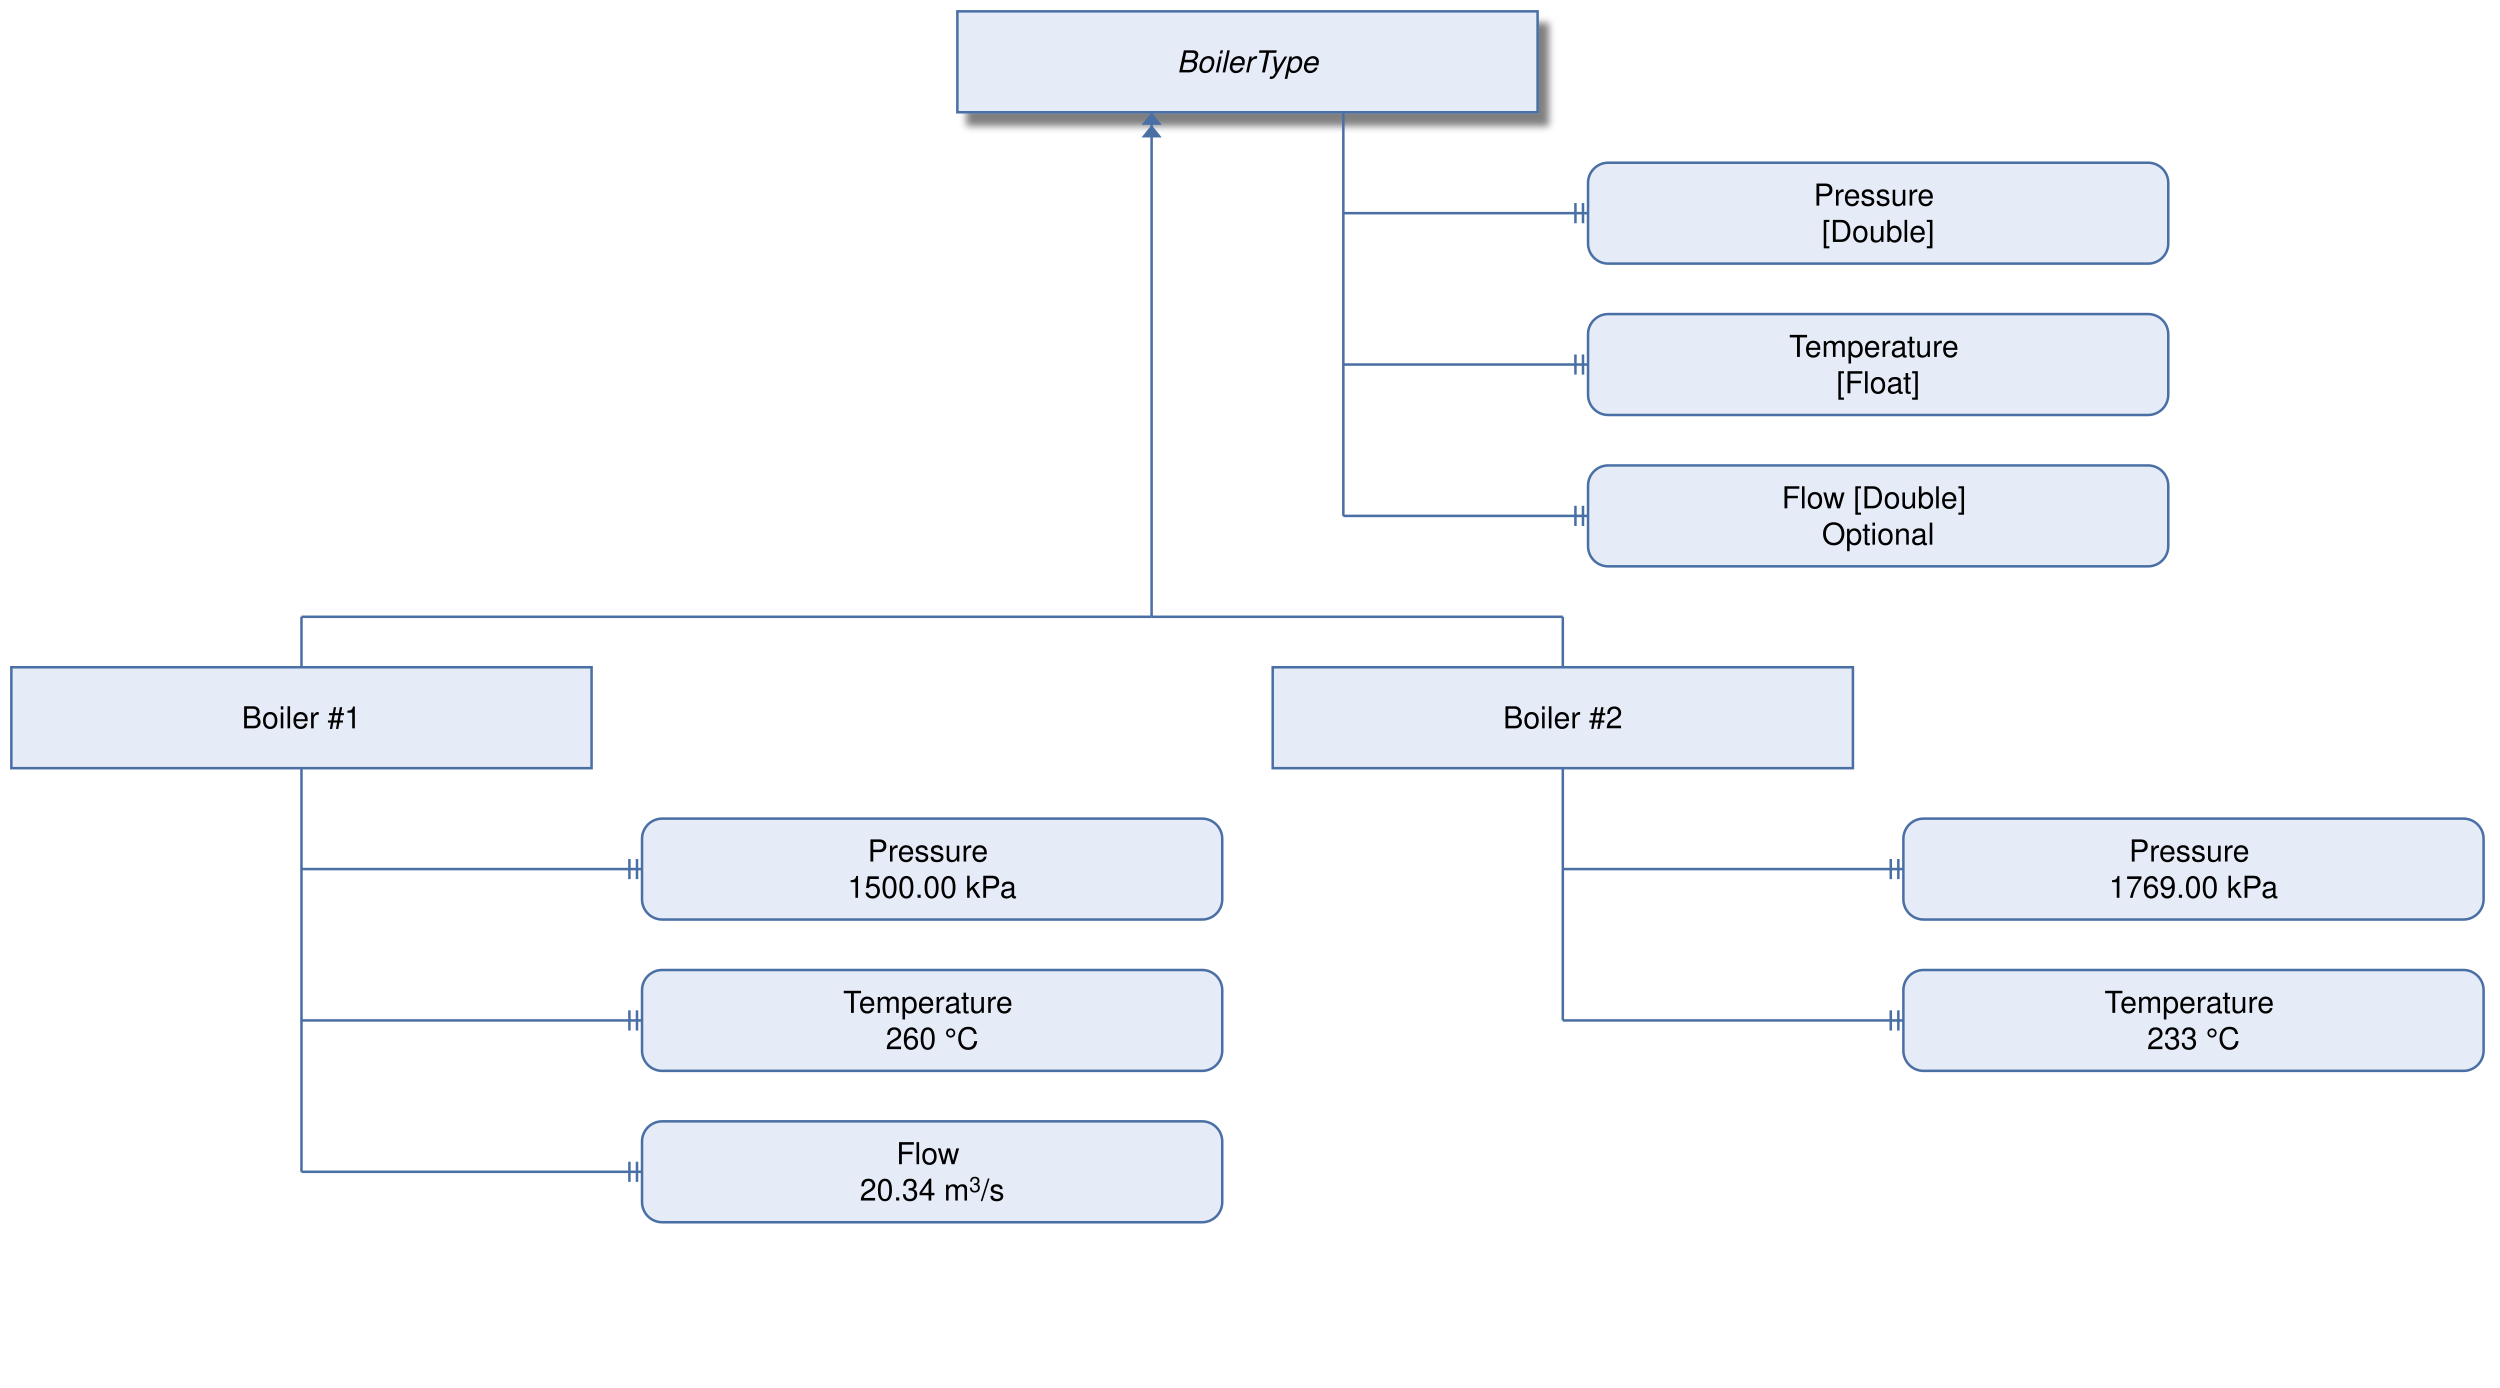
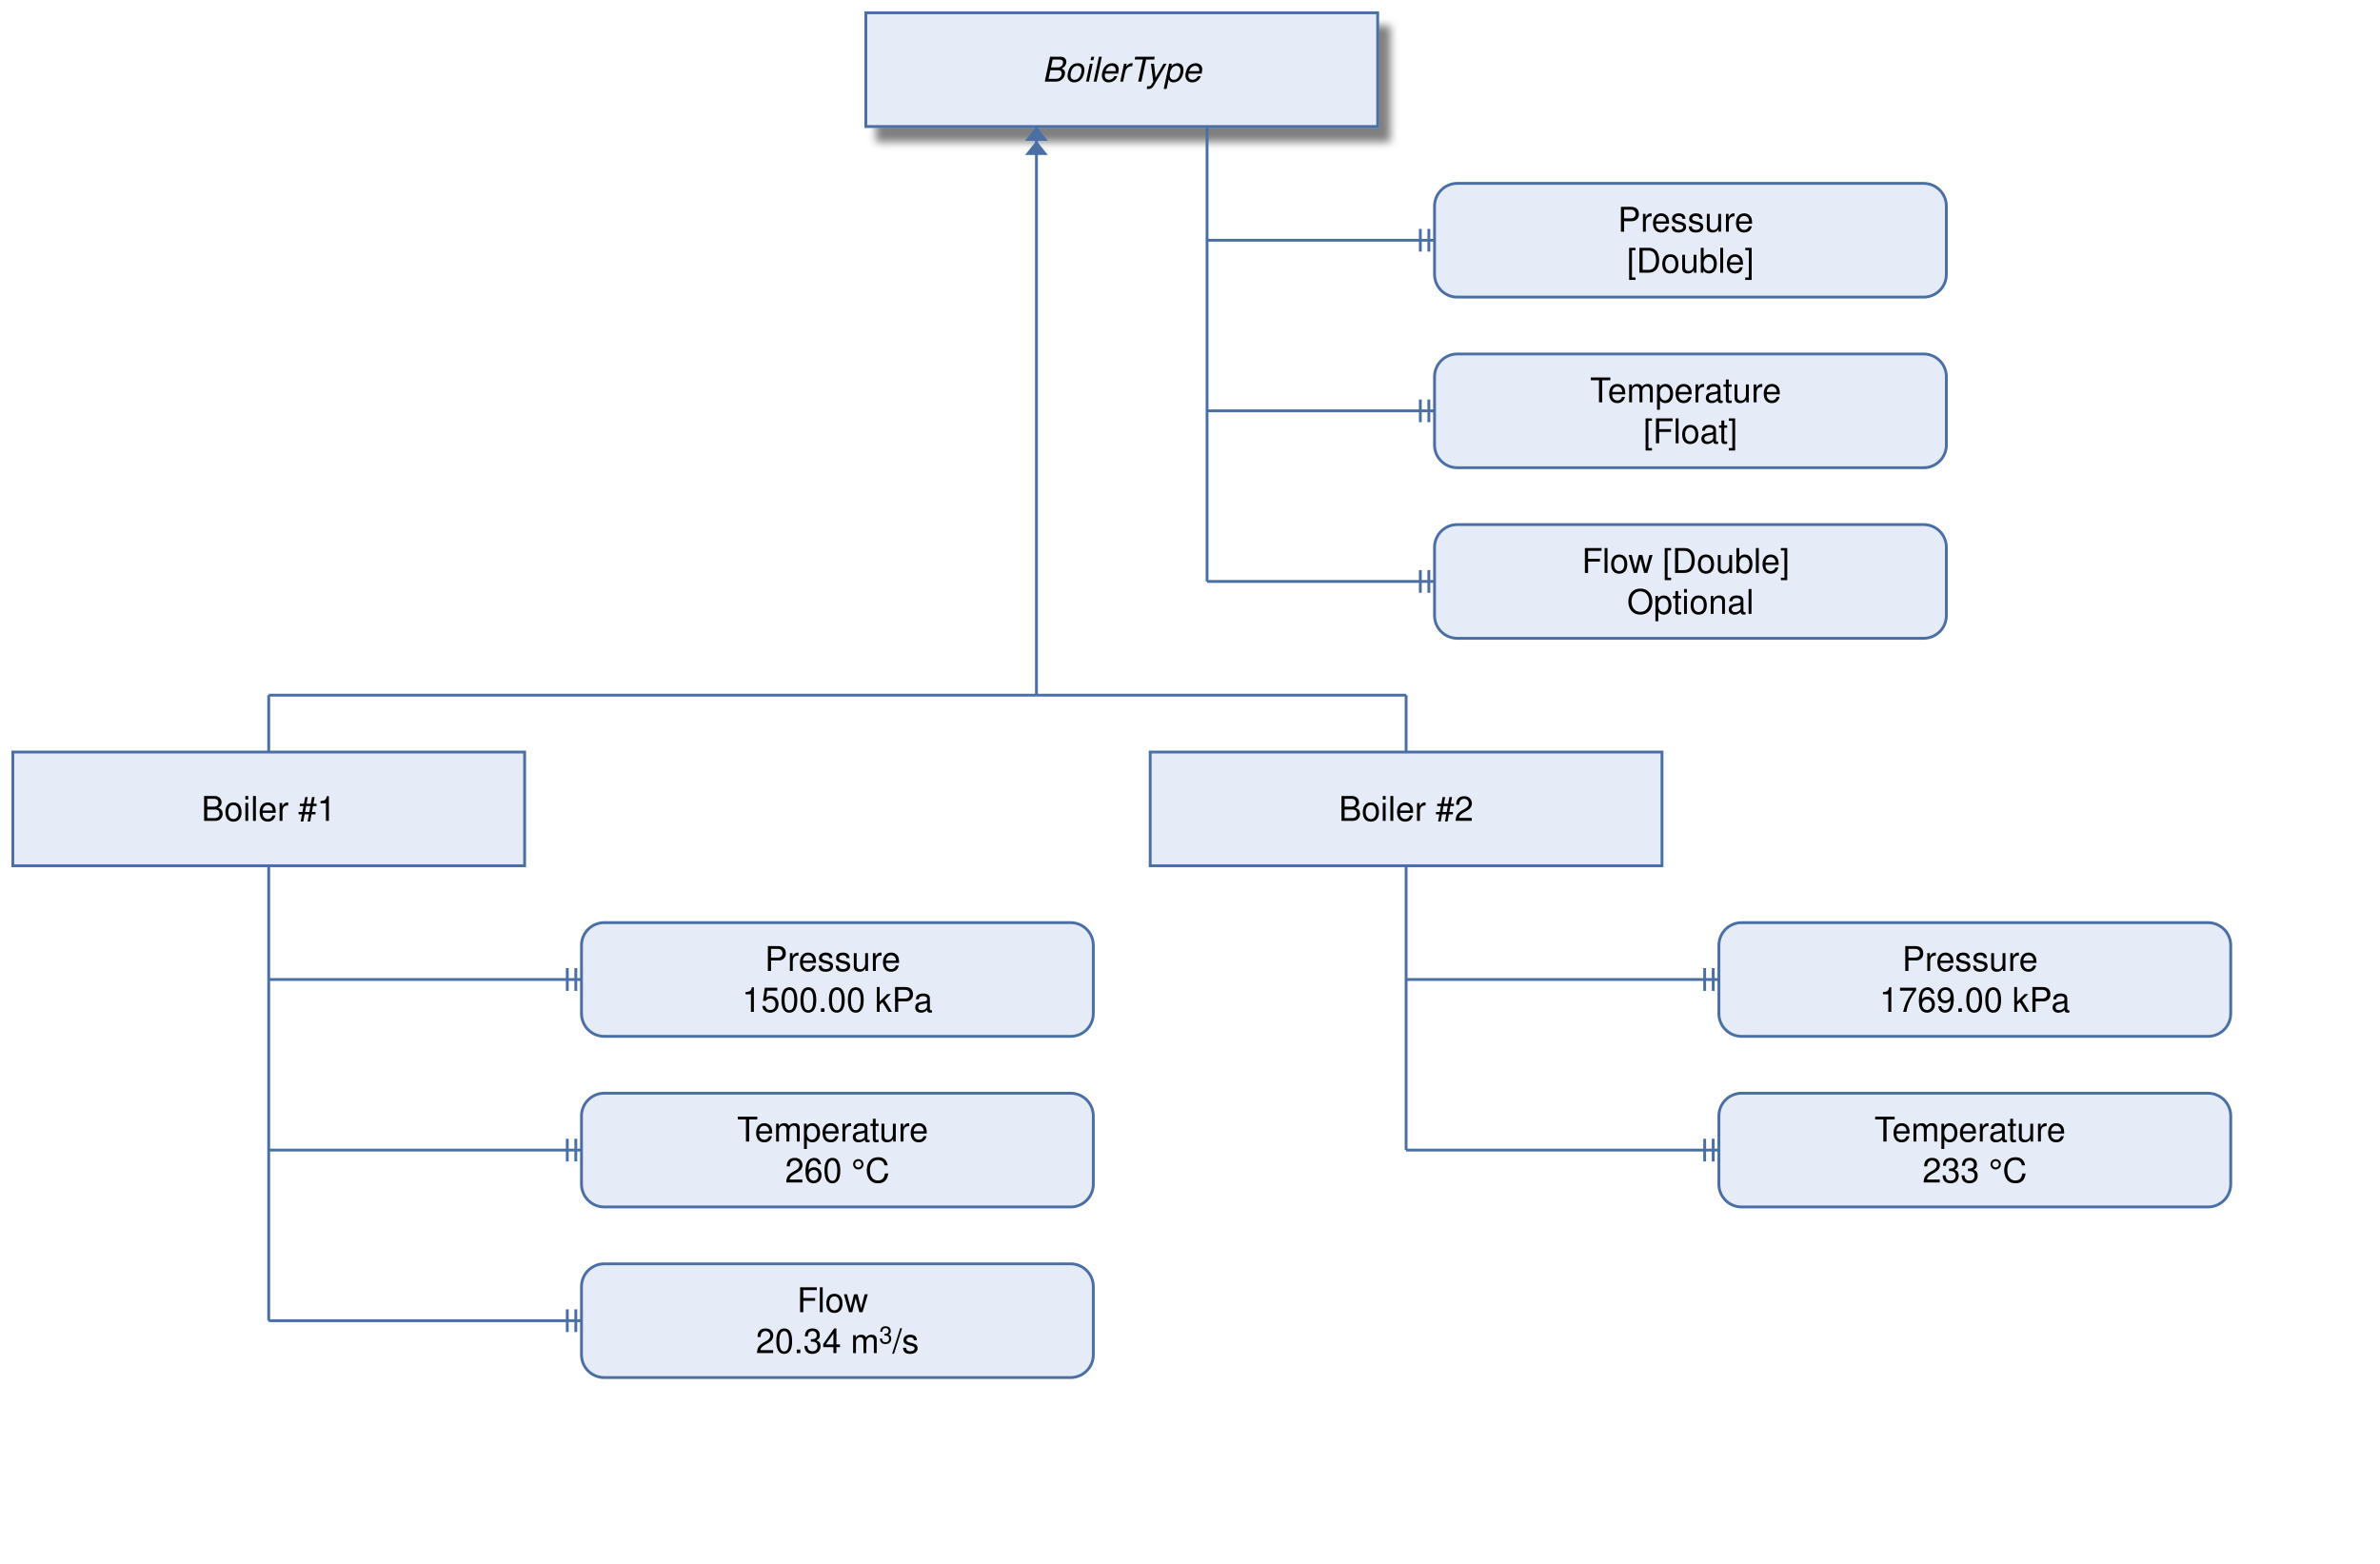
- <svg xmlns="http://www.w3.org/2000/svg" width="991px" height="550px" viewBox="-0.5 -0.5 991 550">
+ <svg xmlns="http://www.w3.org/2000/svg" width="837px" height="550px" viewBox="-0.5 -0.5 837 550">
  <defs>
    <filter id="node-shadow" x="-20%" y="-20%" width="150%" height="150%">
      <feDropShadow dx="4" dy="5" stdDeviation="1.5" flood-color="#000000" flood-opacity="0.5" />
    </filter>
    <marker id="has-type-definition" viewBox="0 0 10 8" markerWidth="10" markerHeight="8" refX="10" refY="4" orient="auto-start-reverse" markerUnits="userSpaceOnUse">
      <path d="M0,0 L5,4 L0,8 Z M5,0 L10,4 L5,8 Z" fill="context-stroke" />
    </marker>
    <marker id="has-component" viewBox="0 0 4 8" markerWidth="4" markerHeight="8" refX="4" refY="4" orient="auto" markerUnits="userSpaceOnUse">
      <path d="M3,0 L3,8" fill="none" stroke="context-stroke" stroke-width="1" />
    </marker>
    <marker id="has-property" viewBox="0 0 7 8" markerWidth="7" markerHeight="8" refX="7" refY="4" orient="auto" markerUnits="userSpaceOnUse">
      <path d="M2,0 L2,8 M5,0 L5,8" fill="none" stroke="context-stroke" stroke-width="1" />
    </marker>
    <marker id="organizes" viewBox="0 0 10 8" markerWidth="10" markerHeight="8" refX="10" refY="4" orient="auto" markerUnits="userSpaceOnUse">
      <path d="M0,0 L10,4 L0,8" fill="none" stroke="context-stroke" stroke-width="1" />
    </marker>
  </defs>
  <g>
    <g filter="url(#node-shadow)">
-       <rect x="379" y="4" width="230" height="40" fill="#e6ecf7" stroke="#4a6fa5" pointer-events="all" />
+       <rect x="304" y="4" width="180" height="40" fill="#e6ecf7" stroke="#4a6fa5" pointer-events="all" />
    </g>
-     <text x="494" y="28.2" text-anchor="middle" font-family="Helvetica" font-size="12" font-style="italic" fill="#000000">
-       <tspan x="494" dy="0.0">BoilerType</tspan>
+     <text x="394" y="28.2" text-anchor="middle" font-family="Helvetica" font-size="12" font-style="italic" fill="#000000">
+       <tspan x="394" dy="0.0">BoilerType</tspan>
    </text>
    <g>
-       <rect x="629" y="64" width="230" height="40" rx="8" fill="#e6ecf7" stroke="#4a6fa5" pointer-events="all" />
+       <rect x="504" y="64" width="180" height="40" rx="8" fill="#e6ecf7" stroke="#4a6fa5" pointer-events="all" />
    </g>
-     <text x="744" y="81.0" text-anchor="middle" font-family="Helvetica" font-size="12" font-style="normal" fill="#000000">
-       <tspan x="744" dy="0.0">Pressure</tspan>
-       <tspan x="744" dy="14.4">[Double]</tspan>
+     <text x="594" y="81.0" text-anchor="middle" font-family="Helvetica" font-size="12" font-style="normal" fill="#000000">
+       <tspan x="594" dy="0.0">Pressure</tspan>
+       <tspan x="594" dy="14.4">[Double]</tspan>
    </text>
    <g>
-       <rect x="629" y="124" width="230" height="40" rx="8" fill="#e6ecf7" stroke="#4a6fa5" pointer-events="all" />
+       <rect x="504" y="124" width="180" height="40" rx="8" fill="#e6ecf7" stroke="#4a6fa5" pointer-events="all" />
    </g>
-     <text x="744" y="141.0" text-anchor="middle" font-family="Helvetica" font-size="12" font-style="normal" fill="#000000">
-       <tspan x="744" dy="0.0">Temperature</tspan>
-       <tspan x="744" dy="14.4">[Float]</tspan>
+     <text x="594" y="141.0" text-anchor="middle" font-family="Helvetica" font-size="12" font-style="normal" fill="#000000">
+       <tspan x="594" dy="0.0">Temperature</tspan>
+       <tspan x="594" dy="14.4">[Float]</tspan>
    </text>
    <g>
-       <rect x="629" y="184" width="230" height="40" rx="8" fill="#e6ecf7" stroke="#4a6fa5" pointer-events="all" />
+       <rect x="504" y="184" width="180" height="40" rx="8" fill="#e6ecf7" stroke="#4a6fa5" pointer-events="all" />
    </g>
-     <text x="744" y="201.0" text-anchor="middle" font-family="Helvetica" font-size="12" font-style="normal" fill="#000000">
-       <tspan x="744" dy="0.0">Flow [Double]</tspan>
-       <tspan x="744" dy="14.4">Optional</tspan>
+     <text x="594" y="201.0" text-anchor="middle" font-family="Helvetica" font-size="12" font-style="normal" fill="#000000">
+       <tspan x="594" dy="0.0">Flow [Double]</tspan>
+       <tspan x="594" dy="14.4">Optional</tspan>
    </text>
    <g>
-       <rect x="4" y="264" width="230" height="40" fill="#e6ecf7" stroke="#4a6fa5" pointer-events="all" />
+       <rect x="4" y="264" width="180" height="40" fill="#e6ecf7" stroke="#4a6fa5" pointer-events="all" />
    </g>
-     <text x="119" y="288.2" text-anchor="middle" font-family="Helvetica" font-size="12" font-style="normal" fill="#000000">
-       <tspan x="119" dy="0.0">Boiler #1</tspan>
+     <text x="94" y="288.2" text-anchor="middle" font-family="Helvetica" font-size="12" font-style="normal" fill="#000000">
+       <tspan x="94" dy="0.0">Boiler #1</tspan>
    </text>
    <g>
-       <rect x="254" y="324" width="230" height="40" rx="8" fill="#e6ecf7" stroke="#4a6fa5" pointer-events="all" />
+       <rect x="204" y="324" width="180" height="40" rx="8" fill="#e6ecf7" stroke="#4a6fa5" pointer-events="all" />
    </g>
-     <text x="369" y="341.0" text-anchor="middle" font-family="Helvetica" font-size="12" font-style="normal" fill="#000000">
-       <tspan x="369" dy="0.0">Pressure</tspan>
-       <tspan x="369" dy="14.4">1500.00 kPa</tspan>
+     <text x="294" y="341.0" text-anchor="middle" font-family="Helvetica" font-size="12" font-style="normal" fill="#000000">
+       <tspan x="294" dy="0.0">Pressure</tspan>
+       <tspan x="294" dy="14.4">1500.00 kPa</tspan>
    </text>
    <g>
-       <rect x="254" y="384" width="230" height="40" rx="8" fill="#e6ecf7" stroke="#4a6fa5" pointer-events="all" />
+       <rect x="204" y="384" width="180" height="40" rx="8" fill="#e6ecf7" stroke="#4a6fa5" pointer-events="all" />
    </g>
-     <text x="369" y="401.0" text-anchor="middle" font-family="Helvetica" font-size="12" font-style="normal" fill="#000000">
-       <tspan x="369" dy="0.0">Temperature</tspan>
-       <tspan x="369" dy="14.4">260 °C</tspan>
+     <text x="294" y="401.0" text-anchor="middle" font-family="Helvetica" font-size="12" font-style="normal" fill="#000000">
+       <tspan x="294" dy="0.0">Temperature</tspan>
+       <tspan x="294" dy="14.4">260 °C</tspan>
    </text>
    <g>
-       <rect x="254" y="444" width="230" height="40" rx="8" fill="#e6ecf7" stroke="#4a6fa5" pointer-events="all" />
+       <rect x="204" y="444" width="180" height="40" rx="8" fill="#e6ecf7" stroke="#4a6fa5" pointer-events="all" />
    </g>
-     <text x="369" y="461.0" text-anchor="middle" font-family="Helvetica" font-size="12" font-style="normal" fill="#000000">
-       <tspan x="369" dy="0.0">Flow</tspan>
-       <tspan x="369" dy="14.4">20.34 m<tspan baseline-shift="super" font-size="70%">3</tspan>/s</tspan>
+     <text x="294" y="461.0" text-anchor="middle" font-family="Helvetica" font-size="12" font-style="normal" fill="#000000">
+       <tspan x="294" dy="0.0">Flow</tspan>
+       <tspan x="294" dy="14.4">20.34 m<tspan baseline-shift="super" font-size="70%">3</tspan>/s</tspan>
    </text>
    <g>
-       <rect x="504" y="264" width="230" height="40" fill="#e6ecf7" stroke="#4a6fa5" pointer-events="all" />
+       <rect x="404" y="264" width="180" height="40" fill="#e6ecf7" stroke="#4a6fa5" pointer-events="all" />
    </g>
-     <text x="619" y="288.2" text-anchor="middle" font-family="Helvetica" font-size="12" font-style="normal" fill="#000000">
-       <tspan x="619" dy="0.0">Boiler #2</tspan>
+     <text x="494" y="288.2" text-anchor="middle" font-family="Helvetica" font-size="12" font-style="normal" fill="#000000">
+       <tspan x="494" dy="0.0">Boiler #2</tspan>
    </text>
    <g>
-       <rect x="754" y="324" width="230" height="40" rx="8" fill="#e6ecf7" stroke="#4a6fa5" pointer-events="all" />
+       <rect x="604" y="324" width="180" height="40" rx="8" fill="#e6ecf7" stroke="#4a6fa5" pointer-events="all" />
    </g>
-     <text x="869" y="341.0" text-anchor="middle" font-family="Helvetica" font-size="12" font-style="normal" fill="#000000">
-       <tspan x="869" dy="0.0">Pressure</tspan>
-       <tspan x="869" dy="14.4">1769.00 kPa</tspan>
+     <text x="694" y="341.0" text-anchor="middle" font-family="Helvetica" font-size="12" font-style="normal" fill="#000000">
+       <tspan x="694" dy="0.0">Pressure</tspan>
+       <tspan x="694" dy="14.4">1769.00 kPa</tspan>
    </text>
    <g>
-       <rect x="754" y="384" width="230" height="40" rx="8" fill="#e6ecf7" stroke="#4a6fa5" pointer-events="all" />
+       <rect x="604" y="384" width="180" height="40" rx="8" fill="#e6ecf7" stroke="#4a6fa5" pointer-events="all" />
    </g>
-     <text x="869" y="401.0" text-anchor="middle" font-family="Helvetica" font-size="12" font-style="normal" fill="#000000">
-       <tspan x="869" dy="0.0">Temperature</tspan>
-       <tspan x="869" dy="14.4">233 °C</tspan>
+     <text x="694" y="401.0" text-anchor="middle" font-family="Helvetica" font-size="12" font-style="normal" fill="#000000">
+       <tspan x="694" dy="0.0">Temperature</tspan>
+       <tspan x="694" dy="14.4">233 °C</tspan>
    </text>
-     <line x1="532" y1="44.00" x2="532" y2="204" stroke="#4a6fa5" stroke-width="1" />
-     <line x1="532" y1="84" x2="629" y2="84" stroke="#4a6fa5" stroke-width="1" marker-end="url(#has-property)" />
-     <line x1="532" y1="144" x2="629" y2="144" stroke="#4a6fa5" stroke-width="1" marker-end="url(#has-property)" />
-     <line x1="532" y1="204" x2="629" y2="204" stroke="#4a6fa5" stroke-width="1" marker-end="url(#has-property)" />
-     <line x1="456" y1="44.00" x2="456" y2="244" stroke="#4a6fa5" stroke-width="1" marker-start="url(#has-type-definition)" />
-     <line x1="456" y1="244" x2="119" y2="244" stroke="#4a6fa5" stroke-width="1" />
-     <line x1="119" y1="244" x2="119" y2="264" stroke="#4a6fa5" stroke-width="1" />
-     <line x1="456" y1="244" x2="619" y2="244" stroke="#4a6fa5" stroke-width="1" />
-     <line x1="619" y1="244" x2="619" y2="264" stroke="#4a6fa5" stroke-width="1" />
-     <line x1="119" y1="304.00" x2="119" y2="464" stroke="#4a6fa5" stroke-width="1" />
-     <line x1="119" y1="344" x2="254" y2="344" stroke="#4a6fa5" stroke-width="1" marker-end="url(#has-property)" />
-     <line x1="119" y1="404" x2="254" y2="404" stroke="#4a6fa5" stroke-width="1" marker-end="url(#has-property)" />
-     <line x1="119" y1="464" x2="254" y2="464" stroke="#4a6fa5" stroke-width="1" marker-end="url(#has-property)" />
-     <line x1="619" y1="304.00" x2="619" y2="404" stroke="#4a6fa5" stroke-width="1" />
-     <line x1="619" y1="344" x2="754" y2="344" stroke="#4a6fa5" stroke-width="1" marker-end="url(#has-property)" />
-     <line x1="619" y1="404" x2="754" y2="404" stroke="#4a6fa5" stroke-width="1" marker-end="url(#has-property)" />
+     <line x1="424" y1="44.00" x2="424" y2="204" stroke="#4a6fa5" stroke-width="1" />
+     <line x1="424" y1="84" x2="504" y2="84" stroke="#4a6fa5" stroke-width="1" marker-end="url(#has-property)" />
+     <line x1="424" y1="144" x2="504" y2="144" stroke="#4a6fa5" stroke-width="1" marker-end="url(#has-property)" />
+     <line x1="424" y1="204" x2="504" y2="204" stroke="#4a6fa5" stroke-width="1" marker-end="url(#has-property)" />
+     <line x1="364" y1="44.00" x2="364" y2="244" stroke="#4a6fa5" stroke-width="1" marker-start="url(#has-type-definition)" />
+     <line x1="364" y1="244" x2="94" y2="244" stroke="#4a6fa5" stroke-width="1" />
+     <line x1="94" y1="244" x2="94" y2="264" stroke="#4a6fa5" stroke-width="1" />
+     <line x1="364" y1="244" x2="494" y2="244" stroke="#4a6fa5" stroke-width="1" />
+     <line x1="494" y1="244" x2="494" y2="264" stroke="#4a6fa5" stroke-width="1" />
+     <line x1="94" y1="304.00" x2="94" y2="464" stroke="#4a6fa5" stroke-width="1" />
+     <line x1="94" y1="344" x2="204" y2="344" stroke="#4a6fa5" stroke-width="1" marker-end="url(#has-property)" />
+     <line x1="94" y1="404" x2="204" y2="404" stroke="#4a6fa5" stroke-width="1" marker-end="url(#has-property)" />
+     <line x1="94" y1="464" x2="204" y2="464" stroke="#4a6fa5" stroke-width="1" marker-end="url(#has-property)" />
+     <line x1="494" y1="304.00" x2="494" y2="404" stroke="#4a6fa5" stroke-width="1" />
+     <line x1="494" y1="344" x2="604" y2="344" stroke="#4a6fa5" stroke-width="1" marker-end="url(#has-property)" />
+     <line x1="494" y1="404" x2="604" y2="404" stroke="#4a6fa5" stroke-width="1" marker-end="url(#has-property)" />
  </g>
</svg>
